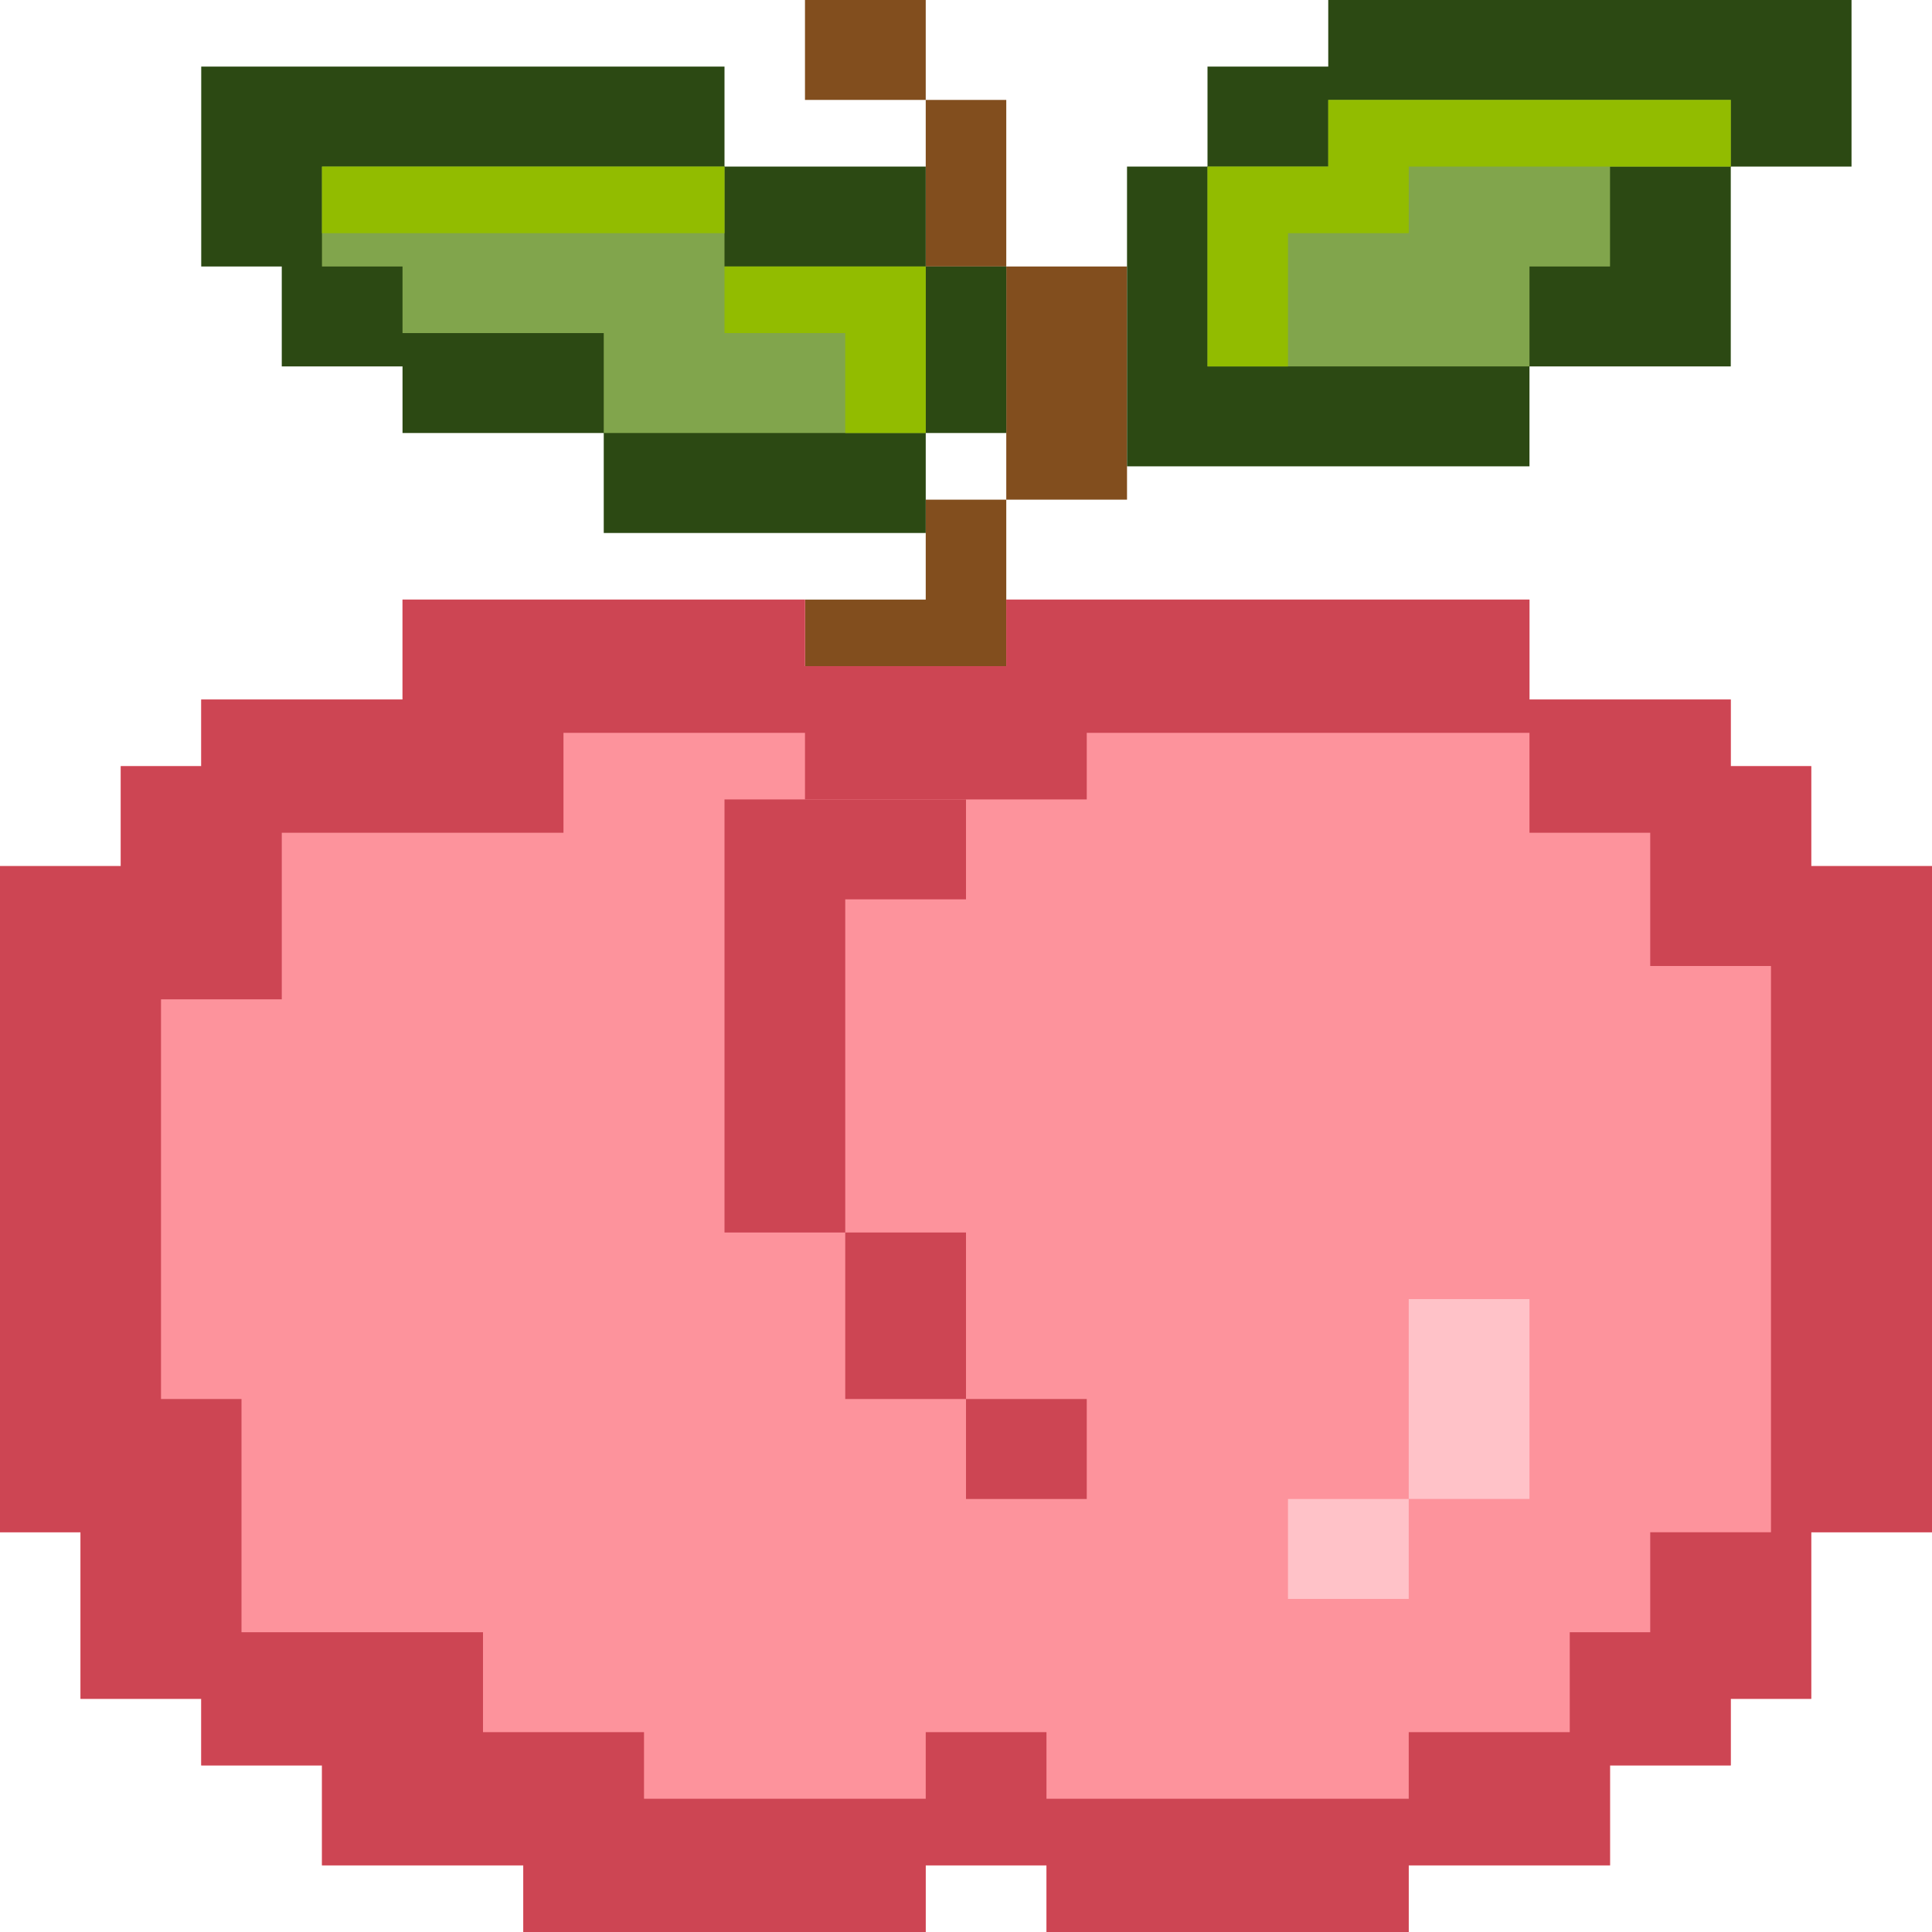
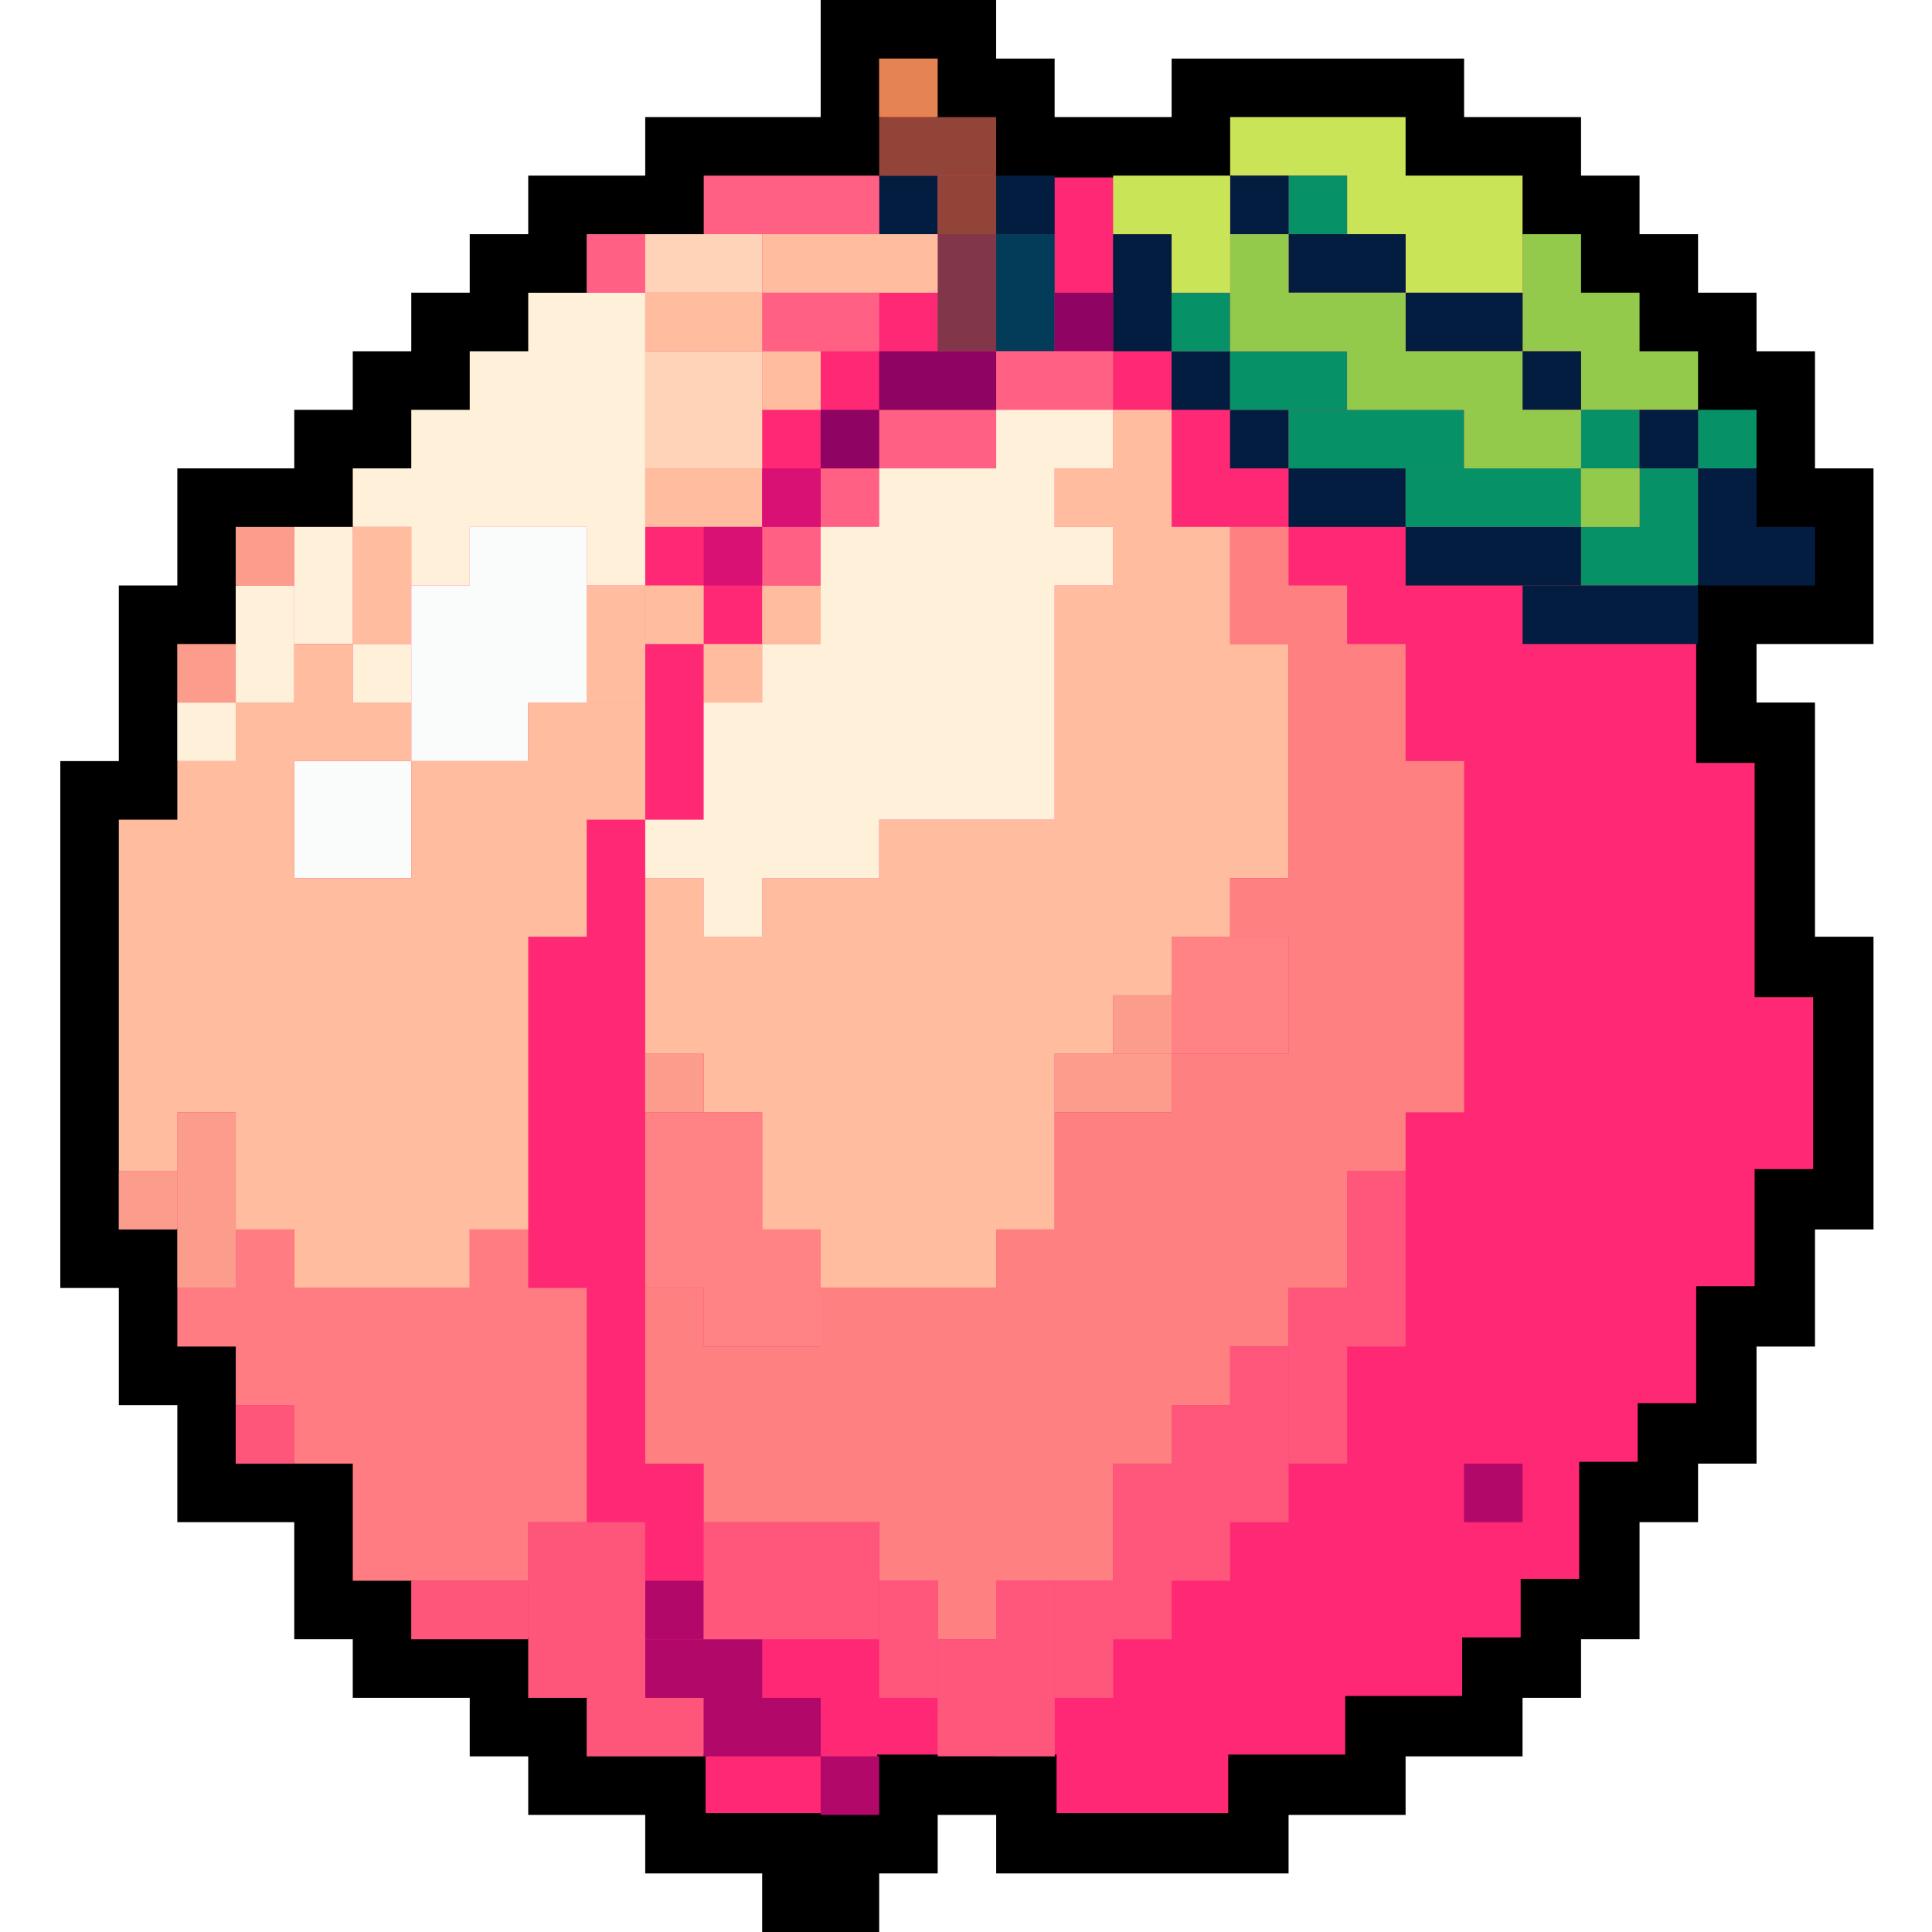
<svg xmlns="http://www.w3.org/2000/svg" width="32" height="32" viewBox="0 0 32 32" fill="none">
-   <path d="M13.333 0H15.333V1.655H16.667V4.414H18.667V8.276H16.667V11.034H13.333V9.931H15.333V8.276H16.667V4.414H15.333V1.655H13.333V0Z" fill="#824E1E" />
-   <path d="M3.333 1.103H12V2.759H15.333V4.414H16.667V7.172H15.333V8.828H10V7.172H6.667V6.069H4.667V4.414H3.333V1.103Z" fill="#2C4913" />
-   <path d="M18.667 2.759H20V1.103H22V0H30.667V2.759H28.667V6.069H25.333V7.724H18.667V2.759Z" fill="#2C4913" />
-   <path d="M0 14.345H2V12.69H3.333V11.586H6.667V9.931H13.333V11.034H16.667V9.931H25.333V11.586H28.667V12.69H30V14.345H32V25.379H30V28.138H28.667V29.241H26.667V30.896H23.333V32H17.333V30.896H15.333V32H8.667V30.896H5.333V29.241H3.333V28.138H1.333V25.379H0V14.345Z" fill="#FD939C" />
-   <path d="M5.333 2.759H12V4.414H15.333V7.172H12H10V5.517H8H6.667V4.414H5.333V2.759Z" fill="#81A54C" />
-   <path d="M20 2.759H22V1.655H28.667V2.759H26.667V4.414H25.333V6.069H20V2.759Z" fill="#81A54C" />
-   <path d="M22 1.655H28.667V2.759H23.333V3.862H21.333V6.069H20V2.759H22V1.655Z" fill="#92BC00" />
-   <path d="M12 4.414H15.333V5.517V6.621V7.172H14V5.517H12V4.414Z" fill="#92BC00" />
-   <rect x="5.333" y="2.759" width="6.667" height="1.103" fill="#92BC00" />
-   <path d="M0 14.345H2V12.69H3.333V11.586H6.667V9.931H13.333V11.034H16.667V9.931H25.333V12.138H18V13.241H13.333V12.138H9.333V13.793H4.667V16.552H2.667V23.172H4V27.035H8V28.69H10.667V29.793H15.333V28.69H17.333V29.793H23.333V28.69H24H26V27.035H27.333V25.379H29.333V23.172V16H27.333V13.793H25.333V11.586H28.667V12.69H30V14.345H32V25.379H30V28.138H28.667V29.241H28H26.667V30.896H23.333V32H17.333V30.896H15.333V32H8.667V30.896H5.333V29.241H3.333V28.138H1.333V25.379L0 25.379V14.345Z" fill="#CD4553" />
-   <path d="M12 13.241H16V14.896H14V20.414H16V23.172H18V24.828H16V23.172H14V20.414H12V14.896V13.241Z" fill="#CD4553" />
-   <rect x="23.333" y="21.517" width="2" height="3.31" fill="#FFC2C8" />
-   <rect x="21.333" y="24.828" width="2" height="1.655" fill="#FFC2C8" />
+   <path d="M29.094 10.167H30.531V9.697V8.258H30.062H29.562V7.758V6.318H29.094H28.594V5.818V5.348H28.125H27.625V4.848V4.379H27.156H26.656V3.879V3.409H26.187H25.687V2.909V2.439H24.25H23.75V1.939V1.47H19.906V1.939V2.439H19.406H17.468H16.968V1.939V1.47H16.5H15.999V0.97V0.5H14.093V1.939V2.439H13.593H11.187V2.909V3.409H10.687H9.249V3.879V4.379H8.749H8.28V4.848V5.348H7.78H7.312V5.818V6.318H6.812H6.343V6.788V7.288H5.843H5.374V7.758V8.258H4.874H3.437V9.697V10.197H2.937H2.468V12.606V13.106H1.968H1.499V20.833H1.968H2.468V21.333V22.773H2.937H3.437V23.273V24.712H4.874H5.374V25.212V26.651H5.843H6.343V27.151V27.621H7.78H8.28V28.121V28.591H8.749H9.249V29.091V29.561H10.687H11.187V30.061V30.53H12.624H13.124V31.03V31.5H14.062V31.03V30.53H14.562H15.031V30.061V29.561H15.531H16.5H17V30.061V30.53H20.843V30.061V29.561H21.343H22.781V29.091V28.591H23.281H24.718V28.121V27.621H25.218H25.687V27.151V26.651H26.187H26.656V25.212V24.712H27.156H27.625V24.242V23.742H28.125H28.594V22.303V21.803H29.094H29.562V20.364V19.864H30.062H30.531V16.015H30.062H29.562V15.515V12.136H29.094H28.594V11.636V10.667V10.167H29.094Z" fill="#FF2875" stroke="black" />
+   <path d="M23.281 1.939H20.375V2.909H22.312V3.879H23.281V4.849H25.218V2.909H23.281V1.939Z" fill="#CAE458" />
+   <path d="M26.187 3.879H25.219V5.818H26.187V6.788H28.125V5.818H27.156V4.848H26.187V3.879Z" fill="#94CA4C" />
+   <rect width="0.97" height="0.97" transform="matrix(-1 0 0 1 22.3123 2.90906)" fill="#069167" />
+   <rect width="0.97" height="0.97" transform="matrix(-1 0 0 1 27.156 6.78784)" fill="#069167" />
+   <rect width="0.97" height="0.97" transform="matrix(-1 0 0 1 29.0938 6.78784)" fill="#069167" />
+   <path d="M28.125 7.758H27.156V8.727H26.187V9.697H27.156H28.125V7.758Z" fill="#069167" />
+   <rect width="0.97" height="0.97" transform="matrix(-1 0 0 1 21.3435 2.90906)" fill="#021D3F" />
+   <rect width="0.97" height="1.939" transform="matrix(-1 0 0 1 19.4058 3.87878)" fill="#021D3F" />
+   <rect width="0.97" height="0.97" transform="matrix(-1 0 0 1 15.5308 2.90906)" fill="#021D3F" />
+   <rect width="0.97" height="0.97" transform="matrix(-1 0 0 1 17.4683 2.90906)" fill="#021D3F" />
+   <rect width="0.97" height="1.939" transform="matrix(-1 0 0 1 17.4683 3.87878)" fill="#023C59" />
+   <rect width="0.97" height="1.939" transform="matrix(-1 0 0 1 16.4995 3.87878)" fill="#81364A" />
+   <rect width="0.97" height="0.97" transform="matrix(-1 0 0 1 20.3745 5.81824)" fill="#021D3F" />
+   <rect width="0.97" height="0.97" transform="matrix(-1 0 0 1 21.3435 6.78784)" fill="#021D3F" />
+   <rect width="0.97" height="0.97" transform="matrix(-1 0 0 1 28.125 6.78784)" fill="#021D3F" />
+   <path d="M29.094 7.758H28.125V9.697H29.094H30.062V8.727H29.094V7.758Z" fill="#021D3F" />
+   <rect width="0.97" height="0.97" transform="matrix(-1 0 0 1 26.1873 5.81824)" fill="#021D3F" />
+   <rect width="1.938" height="0.97" transform="matrix(-1 0 0 1 23.281 3.87878)" fill="#021D3F" />
+   <rect width="1.938" height="0.97" transform="matrix(-1 0 0 1 25.2185 4.84851)" fill="#021D3F" />
+   <rect width="2.906" height="0.97" transform="matrix(-1 0 0 1 28.125 9.69702)" fill="#021D3F" />
+   <rect width="2.906" height="0.97" transform="matrix(-1 0 0 1 26.1873 8.72729)" fill="#021D3F" />
+   <rect width="1.938" height="0.97" transform="matrix(-1 0 0 1 23.281 7.75757)" fill="#021D3F" />
+   <rect width="2.906" height="0.97" transform="matrix(-1 0 0 1 24.2498 6.78784)" fill="#069167" />
+   <rect width="1.938" height="0.97" transform="matrix(-1 0 0 1 22.3123 5.81824)" fill="#069167" />
+   <rect width="0.97" height="0.97" transform="matrix(-1 0 0 1 20.3745 4.84851)" fill="#069167" />
+   <rect width="2.906" height="0.97" transform="matrix(-1 0 0 1 26.1873 7.75757)" fill="#069167" />
+   <path d="M26.187 6.788H25.218V5.818H23.281V4.848H21.343V3.879H20.375V5.818H22.312V6.788H24.25V7.758H26.187V6.788Z" fill="#94CA4C" />
+   <path d="M20.375 2.909H19.406H18.437V3.879H19.406V4.848H20.375V2.909Z" fill="#CAE458" />
+   <rect width="0.97" height="0.97" transform="matrix(-1 0 0 1 27.156 7.75757)" fill="#94CA4C" />
+   <rect width="0.97" height="0.97" transform="matrix(-1 0 0 1 18.437 4.84851)" fill="#8F0363" />
+   <rect width="1.938" height="0.97" transform="matrix(-1 0 0 1 18.437 5.81824)" fill="#FF6084" />
+   <rect width="1.938" height="0.97" transform="matrix(-1 0 0 1 16.4995 6.78784)" fill="#FF6084" />
+   <rect width="0.97" height="0.97" transform="matrix(-1 0 0 1 14.562 7.75757)" fill="#FF6084" />
+   <rect width="2.906" height="0.97" transform="matrix(-1 0 0 1 14.562 2.90906)" fill="#FF6084" />
+   <rect width="1.938" height="0.97" transform="matrix(-1 0 0 1 14.562 4.84851)" fill="#FF6084" />
+   <rect width="0.97" height="0.97" transform="matrix(-1 0 0 1 10.6868 3.87878)" fill="#FF6084" />
+   <rect width="1.938" height="0.97" transform="matrix(-1 0 0 1 12.6245 7.75757)" fill="#FFBC9F" />
+   <rect width="0.97" height="1.939" transform="matrix(-1 0 0 1 6.81177 8.72729)" fill="#FFBC9F" />
+   <rect width="0.97" height="0.97" transform="matrix(-1 0 0 1 13.5933 9.69702)" fill="#FFBC9F" />
+   <rect width="0.97" height="0.97" transform="matrix(-1 0 0 1 11.6555 9.69702)" fill="#FFBC9F" />
+   <rect width="0.97" height="1.939" transform="matrix(-1 0 0 1 10.6868 9.69702)" fill="#FFBC9F" />
+   <rect width="0.97" height="0.97" transform="matrix(-1 0 0 1 12.6245 10.6666)" fill="#FFBC9F" />
+   <rect width="0.97" height="0.97" transform="matrix(-1 0 0 1 13.5933 5.81824)" fill="#FFBC9F" />
+   <rect width="1.938" height="0.97" transform="matrix(-1 0 0 1 12.6245 4.84851)" fill="#FFBC9F" />
+   <path d="M19.406 6.788H18.437V7.758H17.468V8.727H18.437V9.697H17.468V13.576H14.562V14.545H12.624V15.515H11.656V14.545H10.687V17.454H11.656V18.424H12.624V20.364H13.593V21.333H16.5V20.364H17.468V17.454H18.437V16.485H19.406V15.515H20.375V14.545H21.343V10.667H20.375V8.727H19.406V6.788Z" fill="#FFBC9F" />
+   <rect width="1.938" height="0.97" transform="matrix(-1 0 0 1 12.6245 3.87878)" fill="#FFD3B7" />
+   <rect width="1.938" height="1.939" transform="matrix(-1 0 0 1 12.6245 5.81824)" fill="#FFD3B7" />
+   <rect width="2.906" height="0.97" transform="matrix(-1 0 0 1 15.5308 3.87878)" fill="#FFBC9F" />
+   <rect width="0.97" height="0.97" transform="matrix(-1 0 0 1 13.5933 8.72729)" fill="#FF6084" />
+   <path d="M17.468 6.788H16.5V7.758H14.562V8.727H13.593V10.667H12.624V11.636H11.655V13.576H10.687V14.545H11.655V15.515H12.624V14.545H14.562V13.576H17.468V9.697H18.437V8.727H17.468V7.758H18.437V6.788H17.468Z" fill="#FFF0D9" />
+   <rect width="0.97" height="0.97" transform="matrix(-1 0 0 1 14.562 6.78784)" fill="#8F0363" />
+   <rect width="1.938" height="0.97" transform="matrix(-1 0 0 1 16.4995 5.81824)" fill="#8F0363" />
+   <path d="M10.687 4.849H8.749V5.818H7.78V6.788H6.812V7.758H5.843V8.727H6.812V9.697H7.78V8.727H9.718V9.697H10.687V4.849Z" fill="#FFF0D9" />
+   <path d="M9.718 8.727H7.78V9.697H6.812V12.606H8.749V11.636H9.718V8.727Z" fill="#FAFCFB" />
+   <rect width="1.938" height="1.939" transform="matrix(-1 0 0 1 6.81177 12.6061)" fill="#FAFCFB" />
+   <rect width="0.97" height="0.97" transform="matrix(-1 0 0 1 12.6245 8.72729)" fill="#DA1174" />
+   <rect width="0.97" height="0.97" transform="matrix(-1 0 0 1 13.5933 7.75757)" fill="#DA1174" />
+   <rect width="0.97" height="0.97" transform="matrix(-1 0 0 1 15.5308 0.969727)" fill="#E58352" />
+   <rect width="1.938" height="0.97" transform="matrix(-1 0 0 1 16.4995 1.93945)" fill="#934439" />
+   <rect width="0.97" height="0.97" transform="matrix(-1 0 0 1 16.4995 2.90906)" fill="#934439" />
+   <rect width="0.97" height="0.97" transform="matrix(-1 0 0 1 6.81177 10.6666)" fill="#FFF0D9" />
+   <rect width="0.97" height="0.97" transform="matrix(-1 0 0 1 3.9054 11.6364)" fill="#FFF0D9" />
+   <rect width="0.97" height="1.939" transform="matrix(-1 0 0 1 5.8429 8.72729)" fill="#FFF0D9" />
+   <rect width="0.97" height="1.939" transform="matrix(-1 0 0 1 4.87415 9.69702)" fill="#FFF0D9" />
+   <path d="M8.749 15.515H9.718V13.576H10.687V11.636H8.749V12.606H6.812V14.545H4.874V12.606H6.812V11.636H5.843V10.667H4.874V11.636H3.905V12.606H2.937V13.576H1.968V14.545V19.394H2.937V18.424H3.905V20.364H4.874V21.333H7.78V20.364H8.749V15.515Z" fill="#FFBC9F" />
+   <rect width="0.97" height="0.97" transform="matrix(-1 0 0 1 4.87415 8.72729)" fill="#FB9C8D" />
+   <rect width="0.97" height="0.97" transform="matrix(-1 0 0 1 3.9054 10.6666)" fill="#FB9C8D" />
+   <rect width="0.97" height="0.97" transform="matrix(-1 0 0 1 2.93652 19.3939)" fill="#FB9C8D" />
+   <rect width="0.97" height="0.97" transform="matrix(-1 0 0 1 11.6555 17.4546)" fill="#FB9C8D" />
+   <path d="M8.749 20.364H7.78V21.333H4.874V20.364H3.905V21.333H2.937V22.303H3.905V23.273H4.874V24.242H5.843V26.182H7.78H8.749V25.212H9.718V21.333H8.749V20.364Z" fill="#FF7C82" />
+   <rect width="0.97" height="0.97" transform="matrix(-1 0 0 1 19.4058 16.4849)" fill="#FB9C8D" />
+   <rect width="1.938" height="0.97" transform="matrix(-1 0 0 1 19.4058 17.4546)" fill="#FB9C8D" />
+   <rect width="0.97" height="2.909" transform="matrix(-1 0 0 1 3.9054 18.4242)" fill="#FB9C8D" />
+   <path d="M14.562 21.333H13.593V20.364H12.624V18.424H10.687V21.333H11.656V22.303H14.562V21.333Z" fill="#FF8385" />
+   <rect width="1.938" height="1.939" transform="matrix(-1 0 0 1 21.3435 15.5151)" fill="#FF8385" />
+   <path d="M21.343 8.727H20.375V10.667H21.343V14.546H20.375V15.515H21.343V17.455H19.406V18.424H17.468V20.364H16.5V21.333H13.593V22.303H11.656V21.333H10.687V24.242H11.656V25.212H14.562V26.182H15.531V27.151H16.5V26.182H18.437V24.242H19.406V23.273H20.375V22.303H21.343V21.333H22.312V19.394H23.281V18.424H24.25V12.606H23.281V10.667H22.312V9.697H21.343V8.727Z" fill="#FF8081" />
+   <rect width="1.938" height="0.97" transform="matrix(-1 0 0 1 8.74927 26.1818)" fill="#FE567A" />
+   <rect width="1.938" height="0.97" transform="matrix(-1 0 0 1 11.6555 28.1212)" fill="#FE567A" />
+   <rect width="1.938" height="0.97" transform="matrix(-1 0 0 1 13.5933 28.1212)" fill="#B10869" />
+   <rect width="1.938" height="0.97" transform="matrix(-1 0 0 1 12.6245 27.1515)" fill="#B10869" />
+   <rect width="0.97" height="0.97" transform="matrix(-1 0 0 1 11.6555 26.1818)" fill="#B10869" />
+   <rect width="0.97" height="0.97" transform="matrix(-1 0 0 1 14.562 29.0909)" fill="#B10869" />
+   <rect width="0.97" height="0.97" transform="matrix(-1 0 0 1 25.2185 24.2424)" fill="#B10869" />
+   <rect width="1.938" height="2.909" transform="matrix(-1 0 0 1 10.6868 25.2122)" fill="#FE567A" />
+   <rect width="0.97" height="0.97" transform="matrix(-1 0 0 1 4.87415 23.2727)" fill="#FE567A" />
+   <rect width="0.97" height="2.909" transform="matrix(-1 0 0 1 23.281 19.3939)" fill="#FF577C" />
+   <rect width="0.97" height="2.909" transform="matrix(-1 0 0 1 22.3123 21.3334)" fill="#FF577C" />
+   <rect width="0.97" height="2.909" transform="matrix(-1 0 0 1 21.3435 22.303)" fill="#FF577C" />
+   <rect width="0.97" height="2.909" transform="matrix(-1 0 0 1 20.3745 23.2727)" fill="#FF577C" />
+   <rect width="0.97" height="2.909" transform="matrix(-1 0 0 1 19.4058 24.2424)" fill="#FF577C" />
+   <rect x="17.468" y="26.182" width="0.97" height="1.939" fill="#FF577C" />
+   <rect x="15.531" y="27.151" width="0.97" height="1.939" fill="#FF577C" />
+   <rect x="14.562" y="26.182" width="0.97" height="1.939" fill="#FF577C" />
+   <rect x="11.655" y="25.212" width="2.906" height="1.939" fill="#FF577C" />
+   <rect x="16.5" y="26.182" width="0.97" height="2.909" fill="#FF577C" />
</svg>
